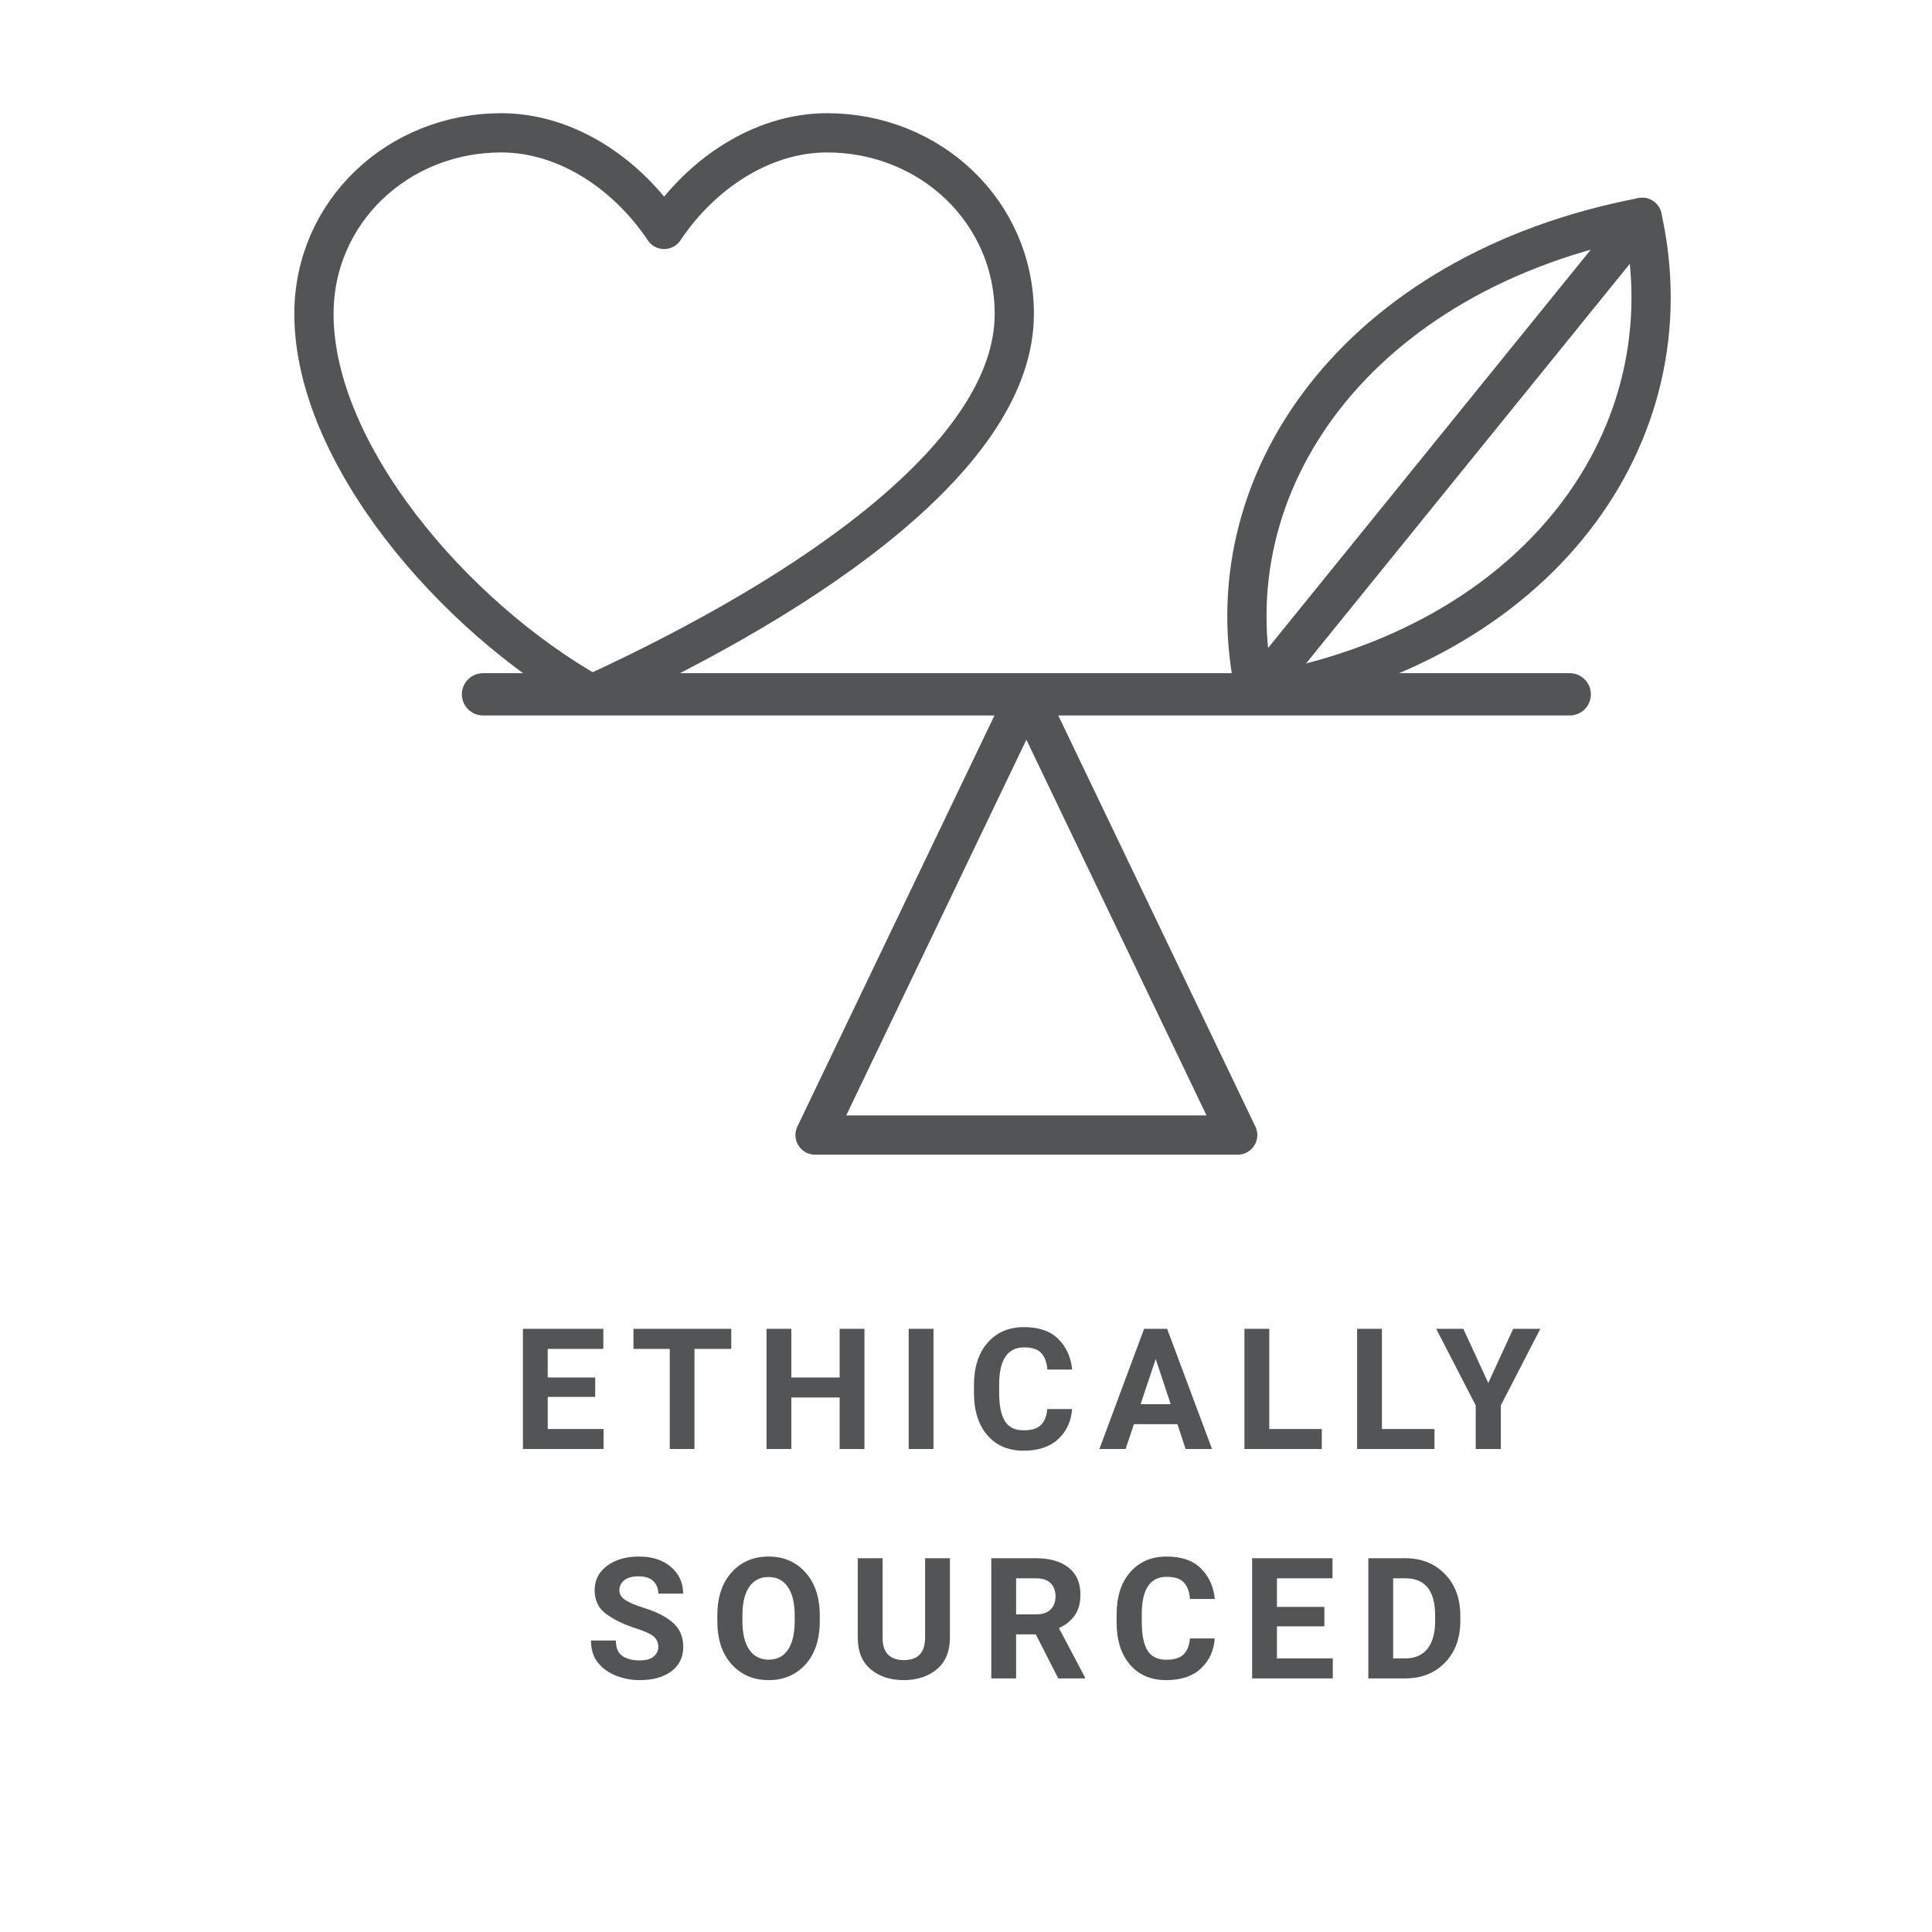
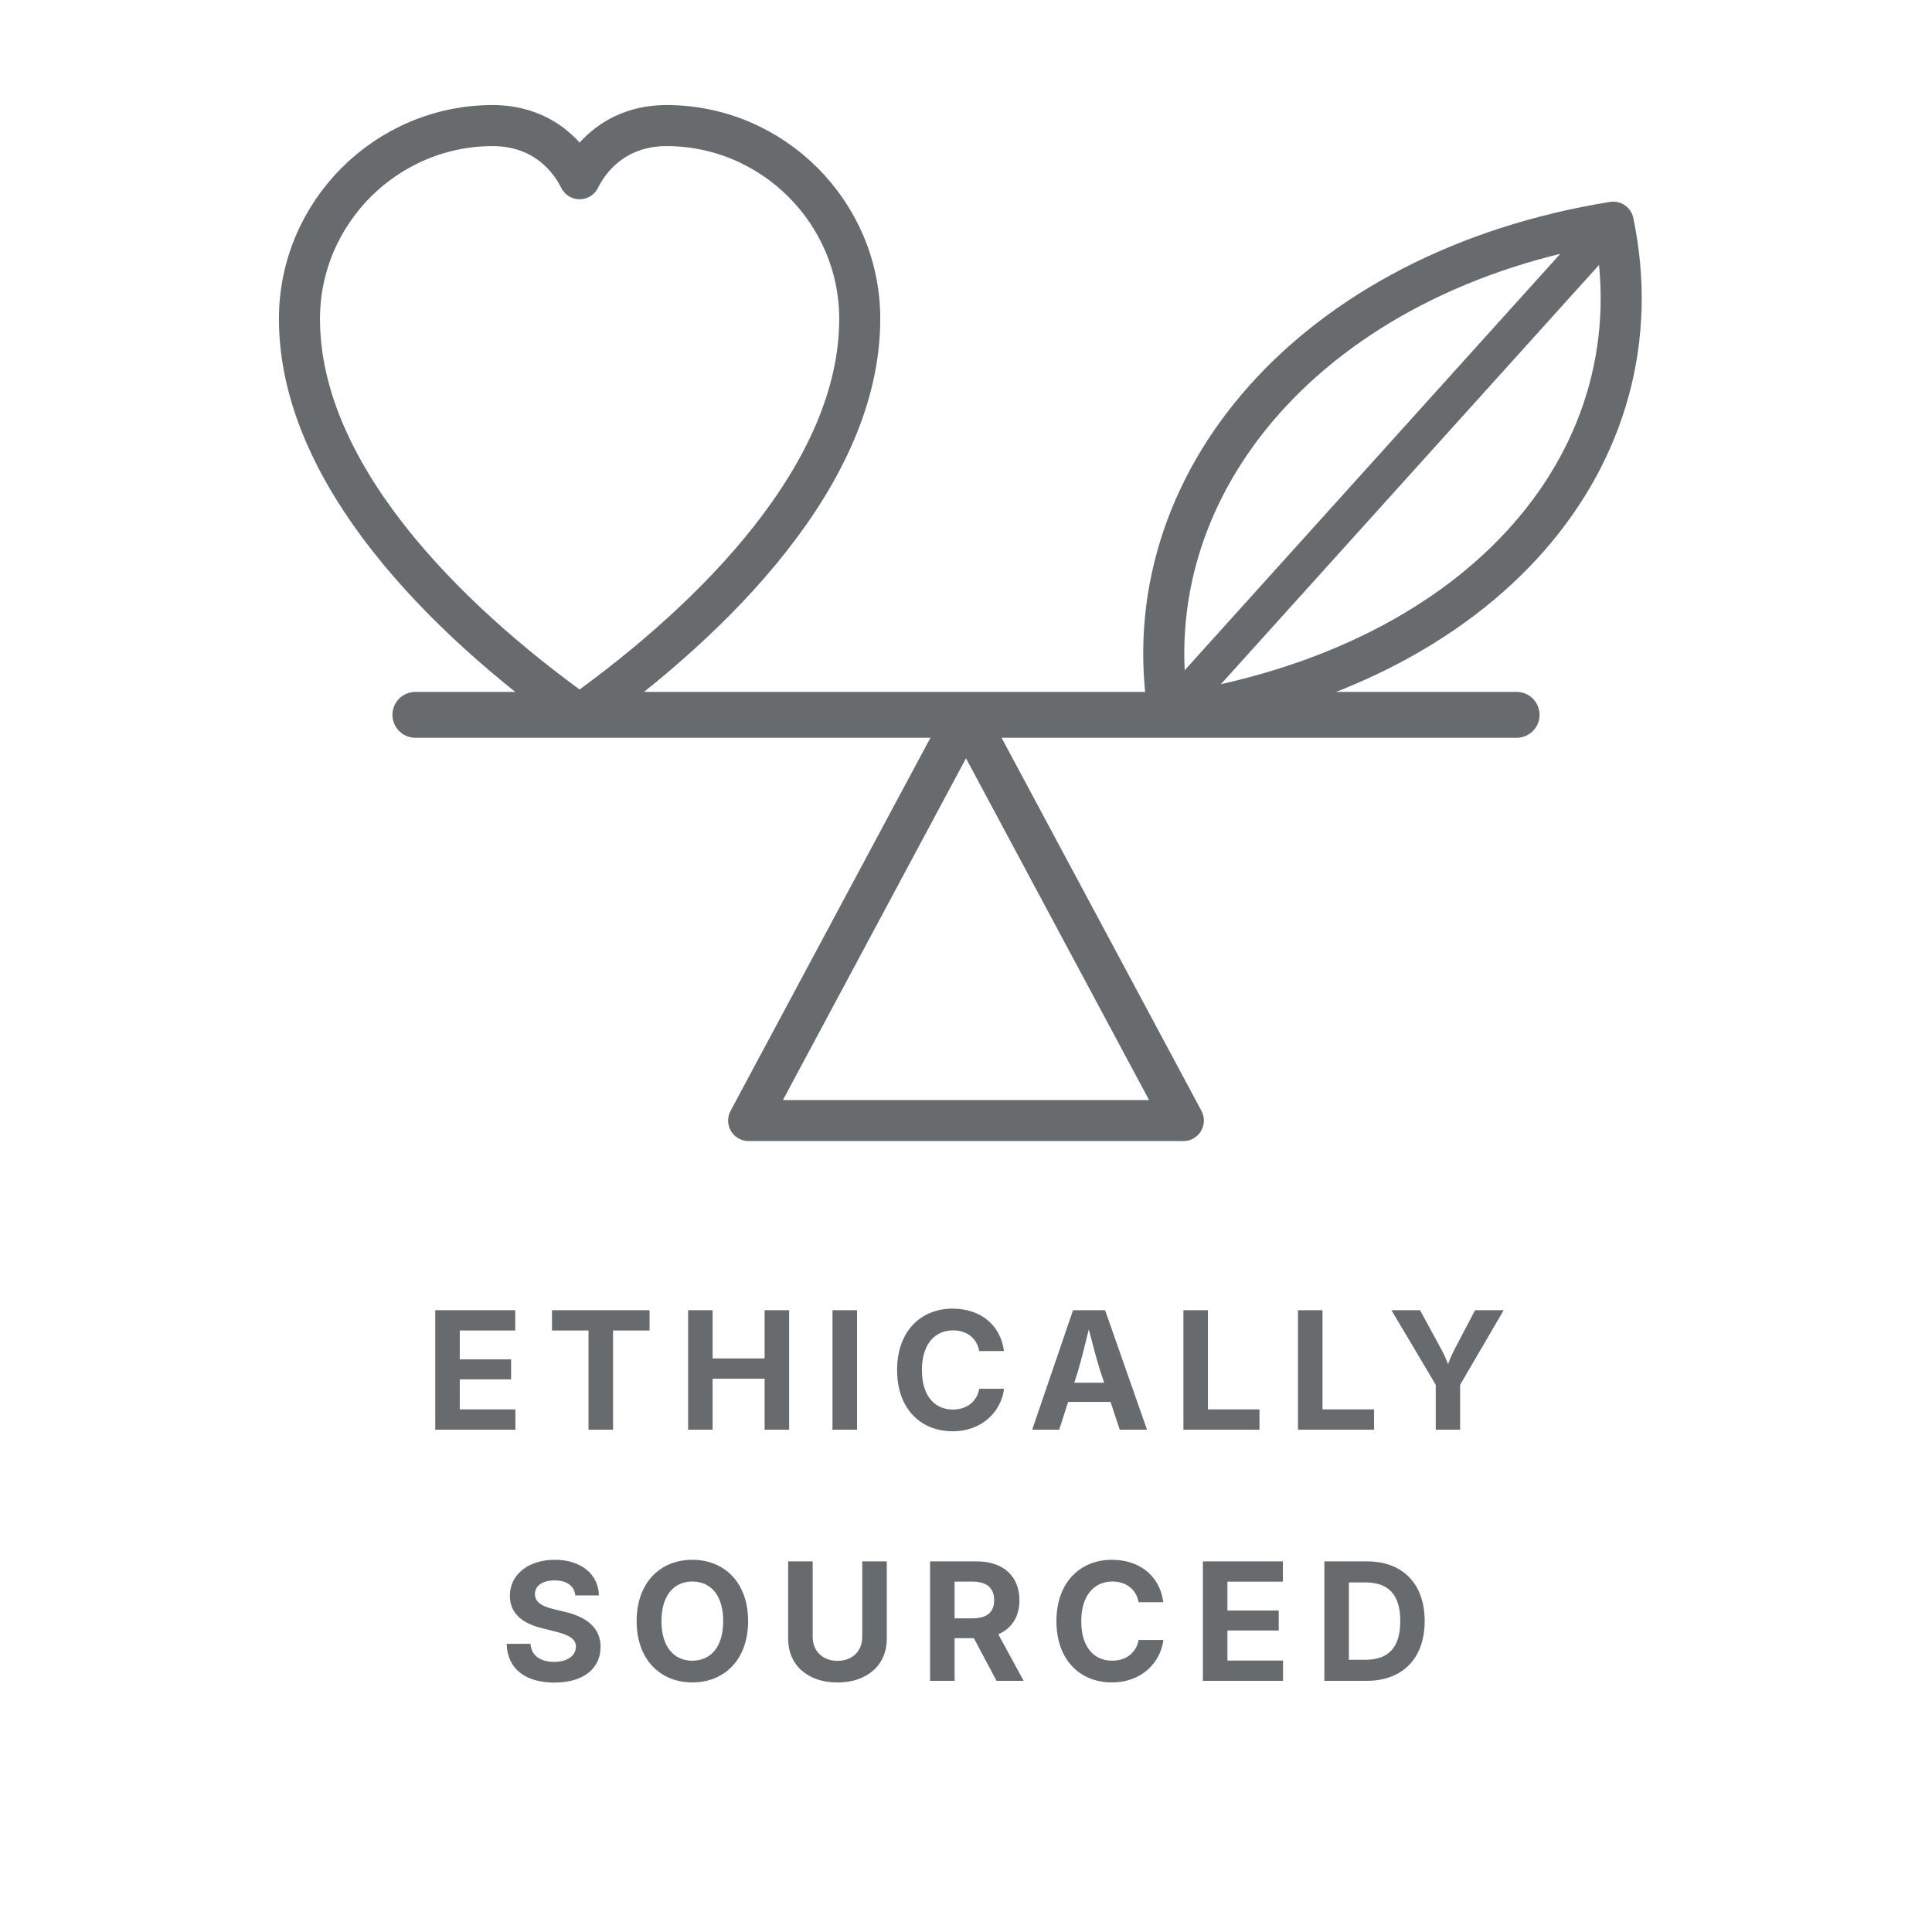
- <svg xmlns="http://www.w3.org/2000/svg" viewBox="0 0 320 320" width="100%" height="100%">
-   <g fill="none" stroke="#525456" stroke-width="6.5" stroke-linecap="round" stroke-linejoin="round">
-     <path d="M 98 115              C 75 102, 52 75, 52 52              C 52 35, 66 22, 83 22              C 94 22, 104 29, 110 38              C 116 29, 126 22, 137 22              C 154 22, 168 35, 168 52              C 168 75, 135 98, 98 115 Z" />
-     <path d="M 208 115              C 200 80, 225 45, 272 36              C 280 72, 255 107, 208 115 Z" />
-     <line x1="208" y1="115" x2="272" y2="36" />
-     <line x1="80" y1="115" x2="260" y2="115" stroke-width="7" />
-     <polygon points="170,115 135,188 205,188" stroke-width="6.5" />
+ <svg xmlns="http://www.w3.org/2000/svg" viewBox="0 0 400 400" width="100%" height="100%">
+   <g fill="none" stroke="#686b6e" stroke-width="8.5" stroke-linecap="round" stroke-linejoin="round">
+     <path d="M 120 148              C 92 128, 62 98, 62 66              C 62 44, 80 26, 102 26              C 111 26, 117 31, 120 37              C 123 31, 129 26, 138 26              C 160 26, 178 44, 178 66              C 178 98, 148 128, 120 148 Z" />
+     <path d="M 242 148              C 234 100, 272 56, 334 46              C 344 94, 308 138, 242 148 Z" />
+     <line x1="242" y1="148" x2="334" y2="46" stroke-width="7.5" />
+     <line x1="86" y1="148" x2="314" y2="148" stroke-width="9.5" />
+     <polygon points="200,148 155,232 245,232" stroke-width="8.5" />
  </g>
-   <text x="170" y="240" text-anchor="middle" fill="#525456" font-family="-apple-system, BlinkMacSystemFont, 'Segoe UI', Roboto, 'Helvetica Neue', Arial, sans-serif" font-size="28" font-weight="700" letter-spacing="3.5">ETHICALLY</text>
-   <text x="170" y="278" text-anchor="middle" fill="#525456" font-family="-apple-system, BlinkMacSystemFont, 'Segoe UI', Roboto, 'Helvetica Neue', Arial, sans-serif" font-size="28" font-weight="700" letter-spacing="3.5">SOURCED</text>
+   <text x="200" y="296" text-anchor="middle" fill="#686b6e" font-family="-apple-system, BlinkMacSystemFont, 'Montserrat', 'Inter', 'Segoe UI', Roboto, sans-serif" font-size="34" font-weight="700" letter-spacing="4.5">ETHICALLY</text>
+   <text x="200" y="348" text-anchor="middle" fill="#686b6e" font-family="-apple-system, BlinkMacSystemFont, 'Montserrat', 'Inter', 'Segoe UI', Roboto, sans-serif" font-size="34" font-weight="700" letter-spacing="4.5">SOURCED</text>
</svg>
